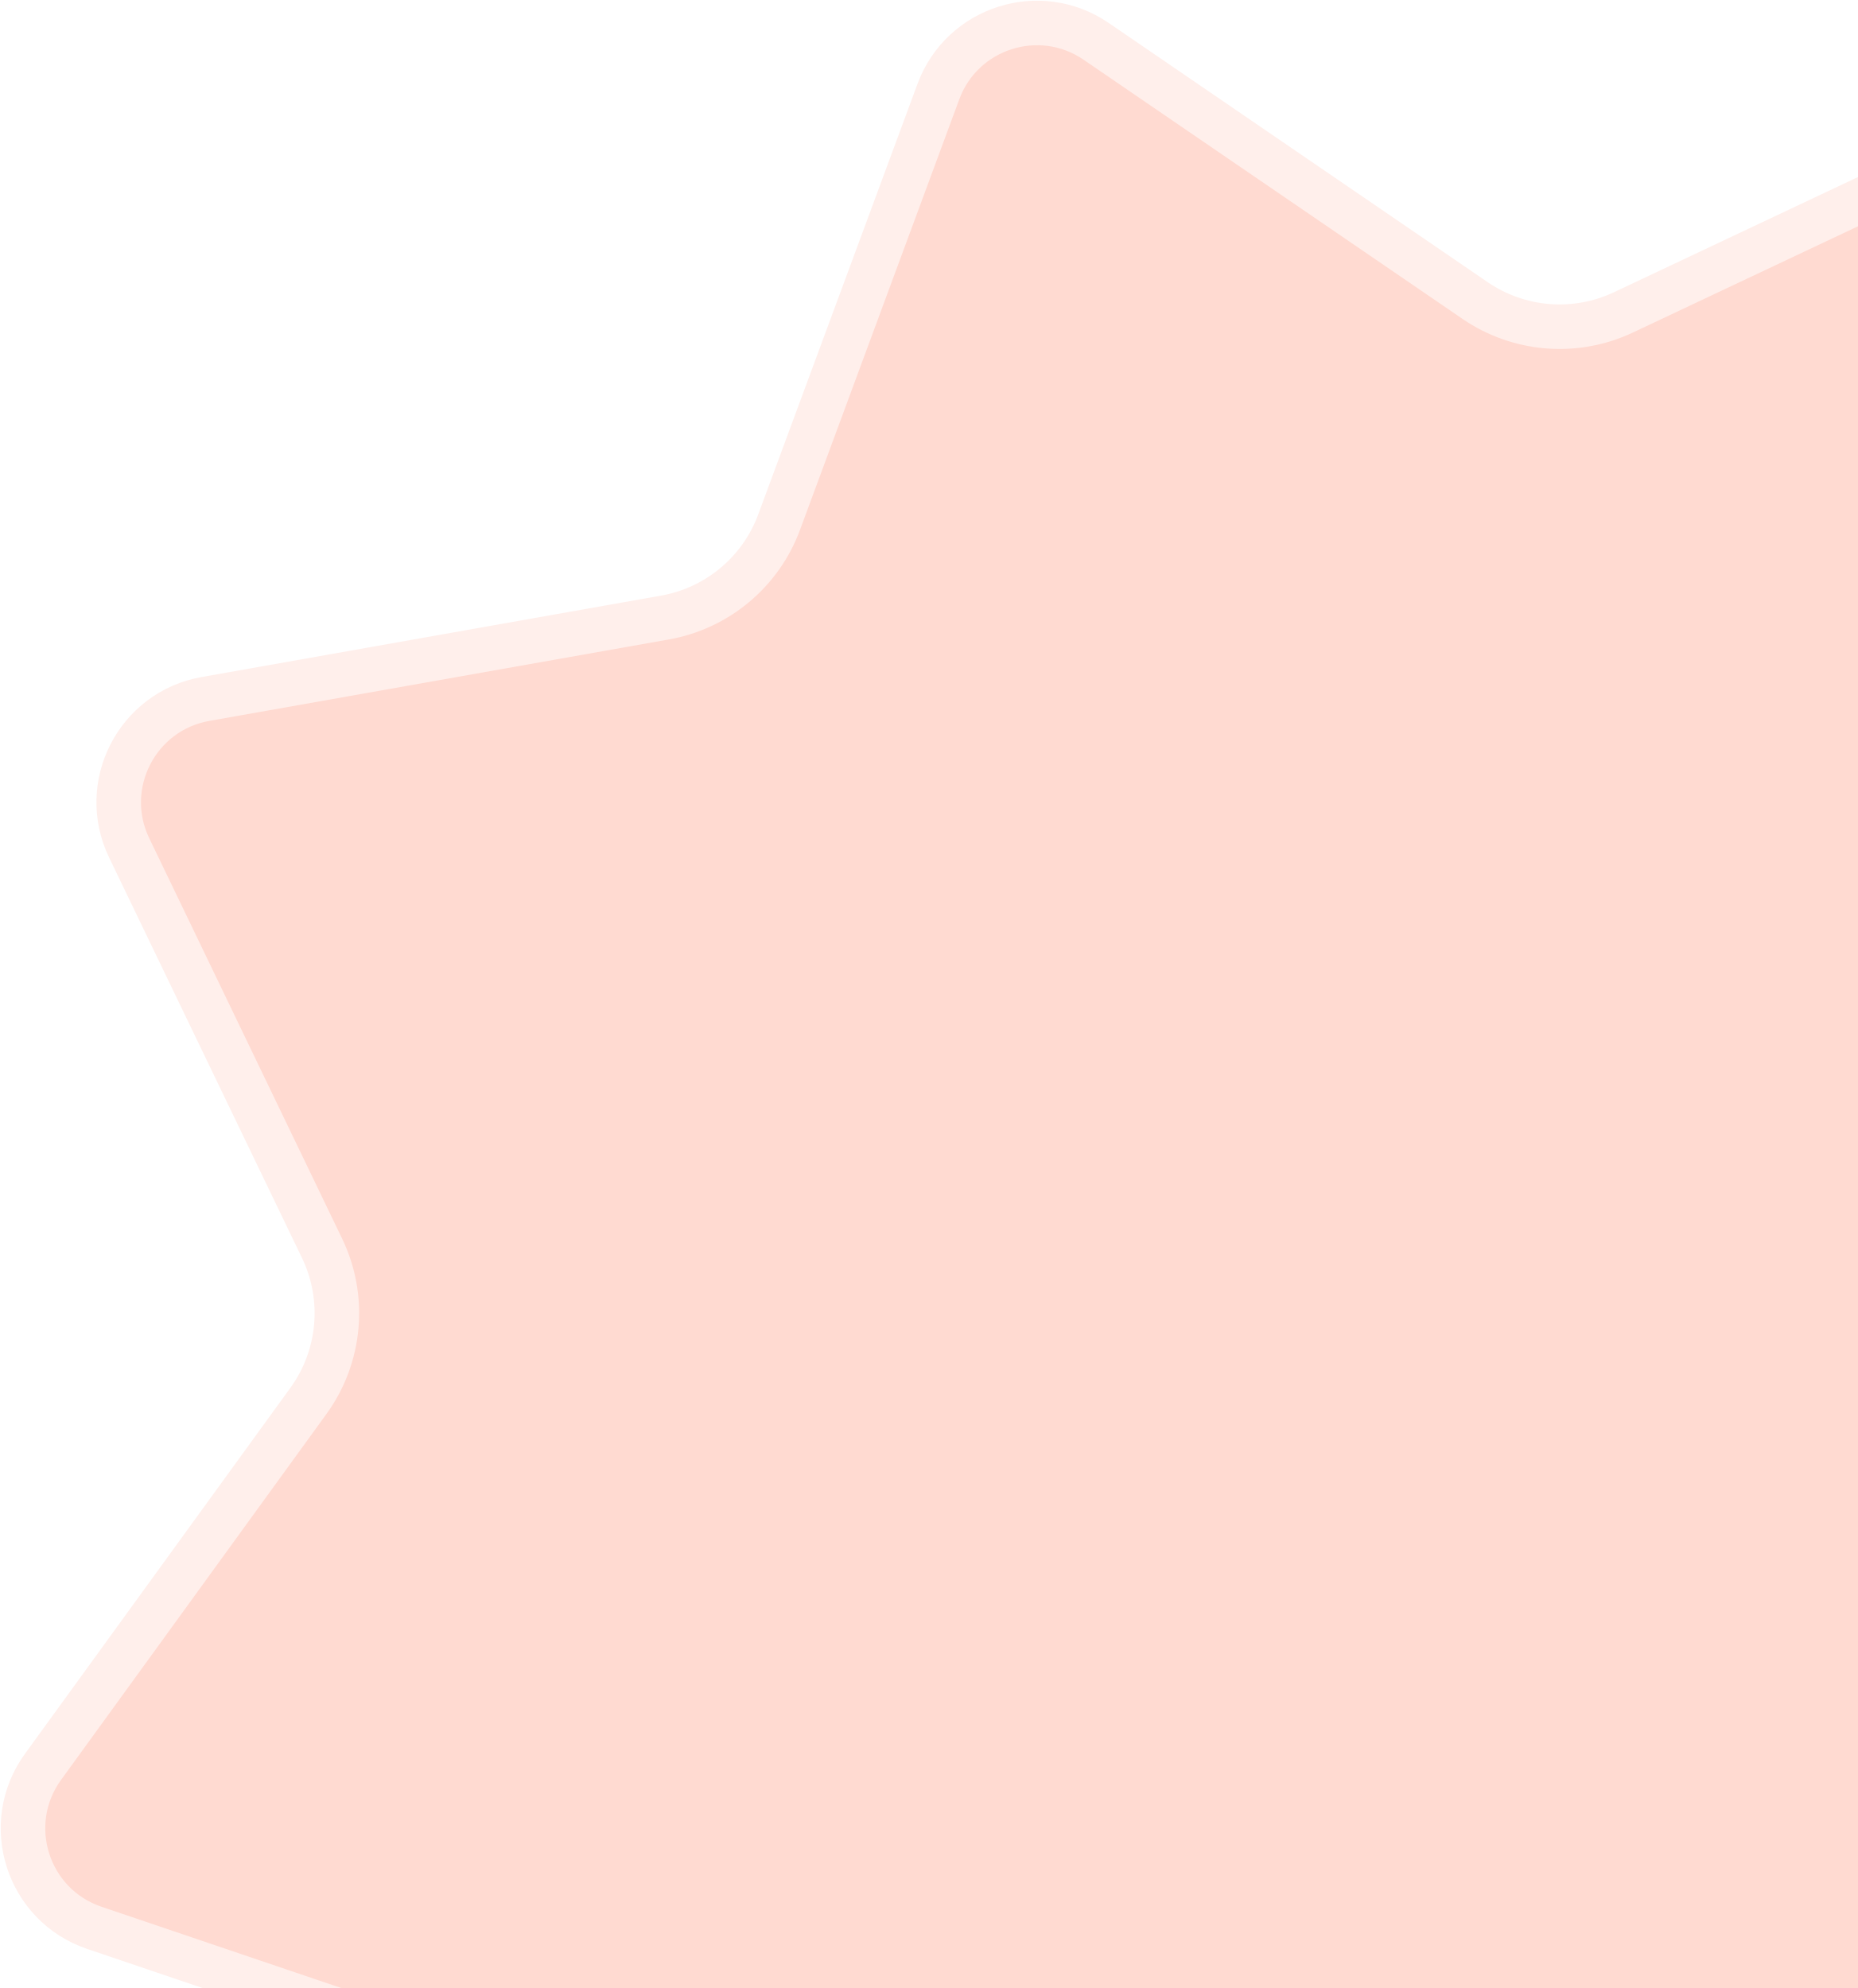
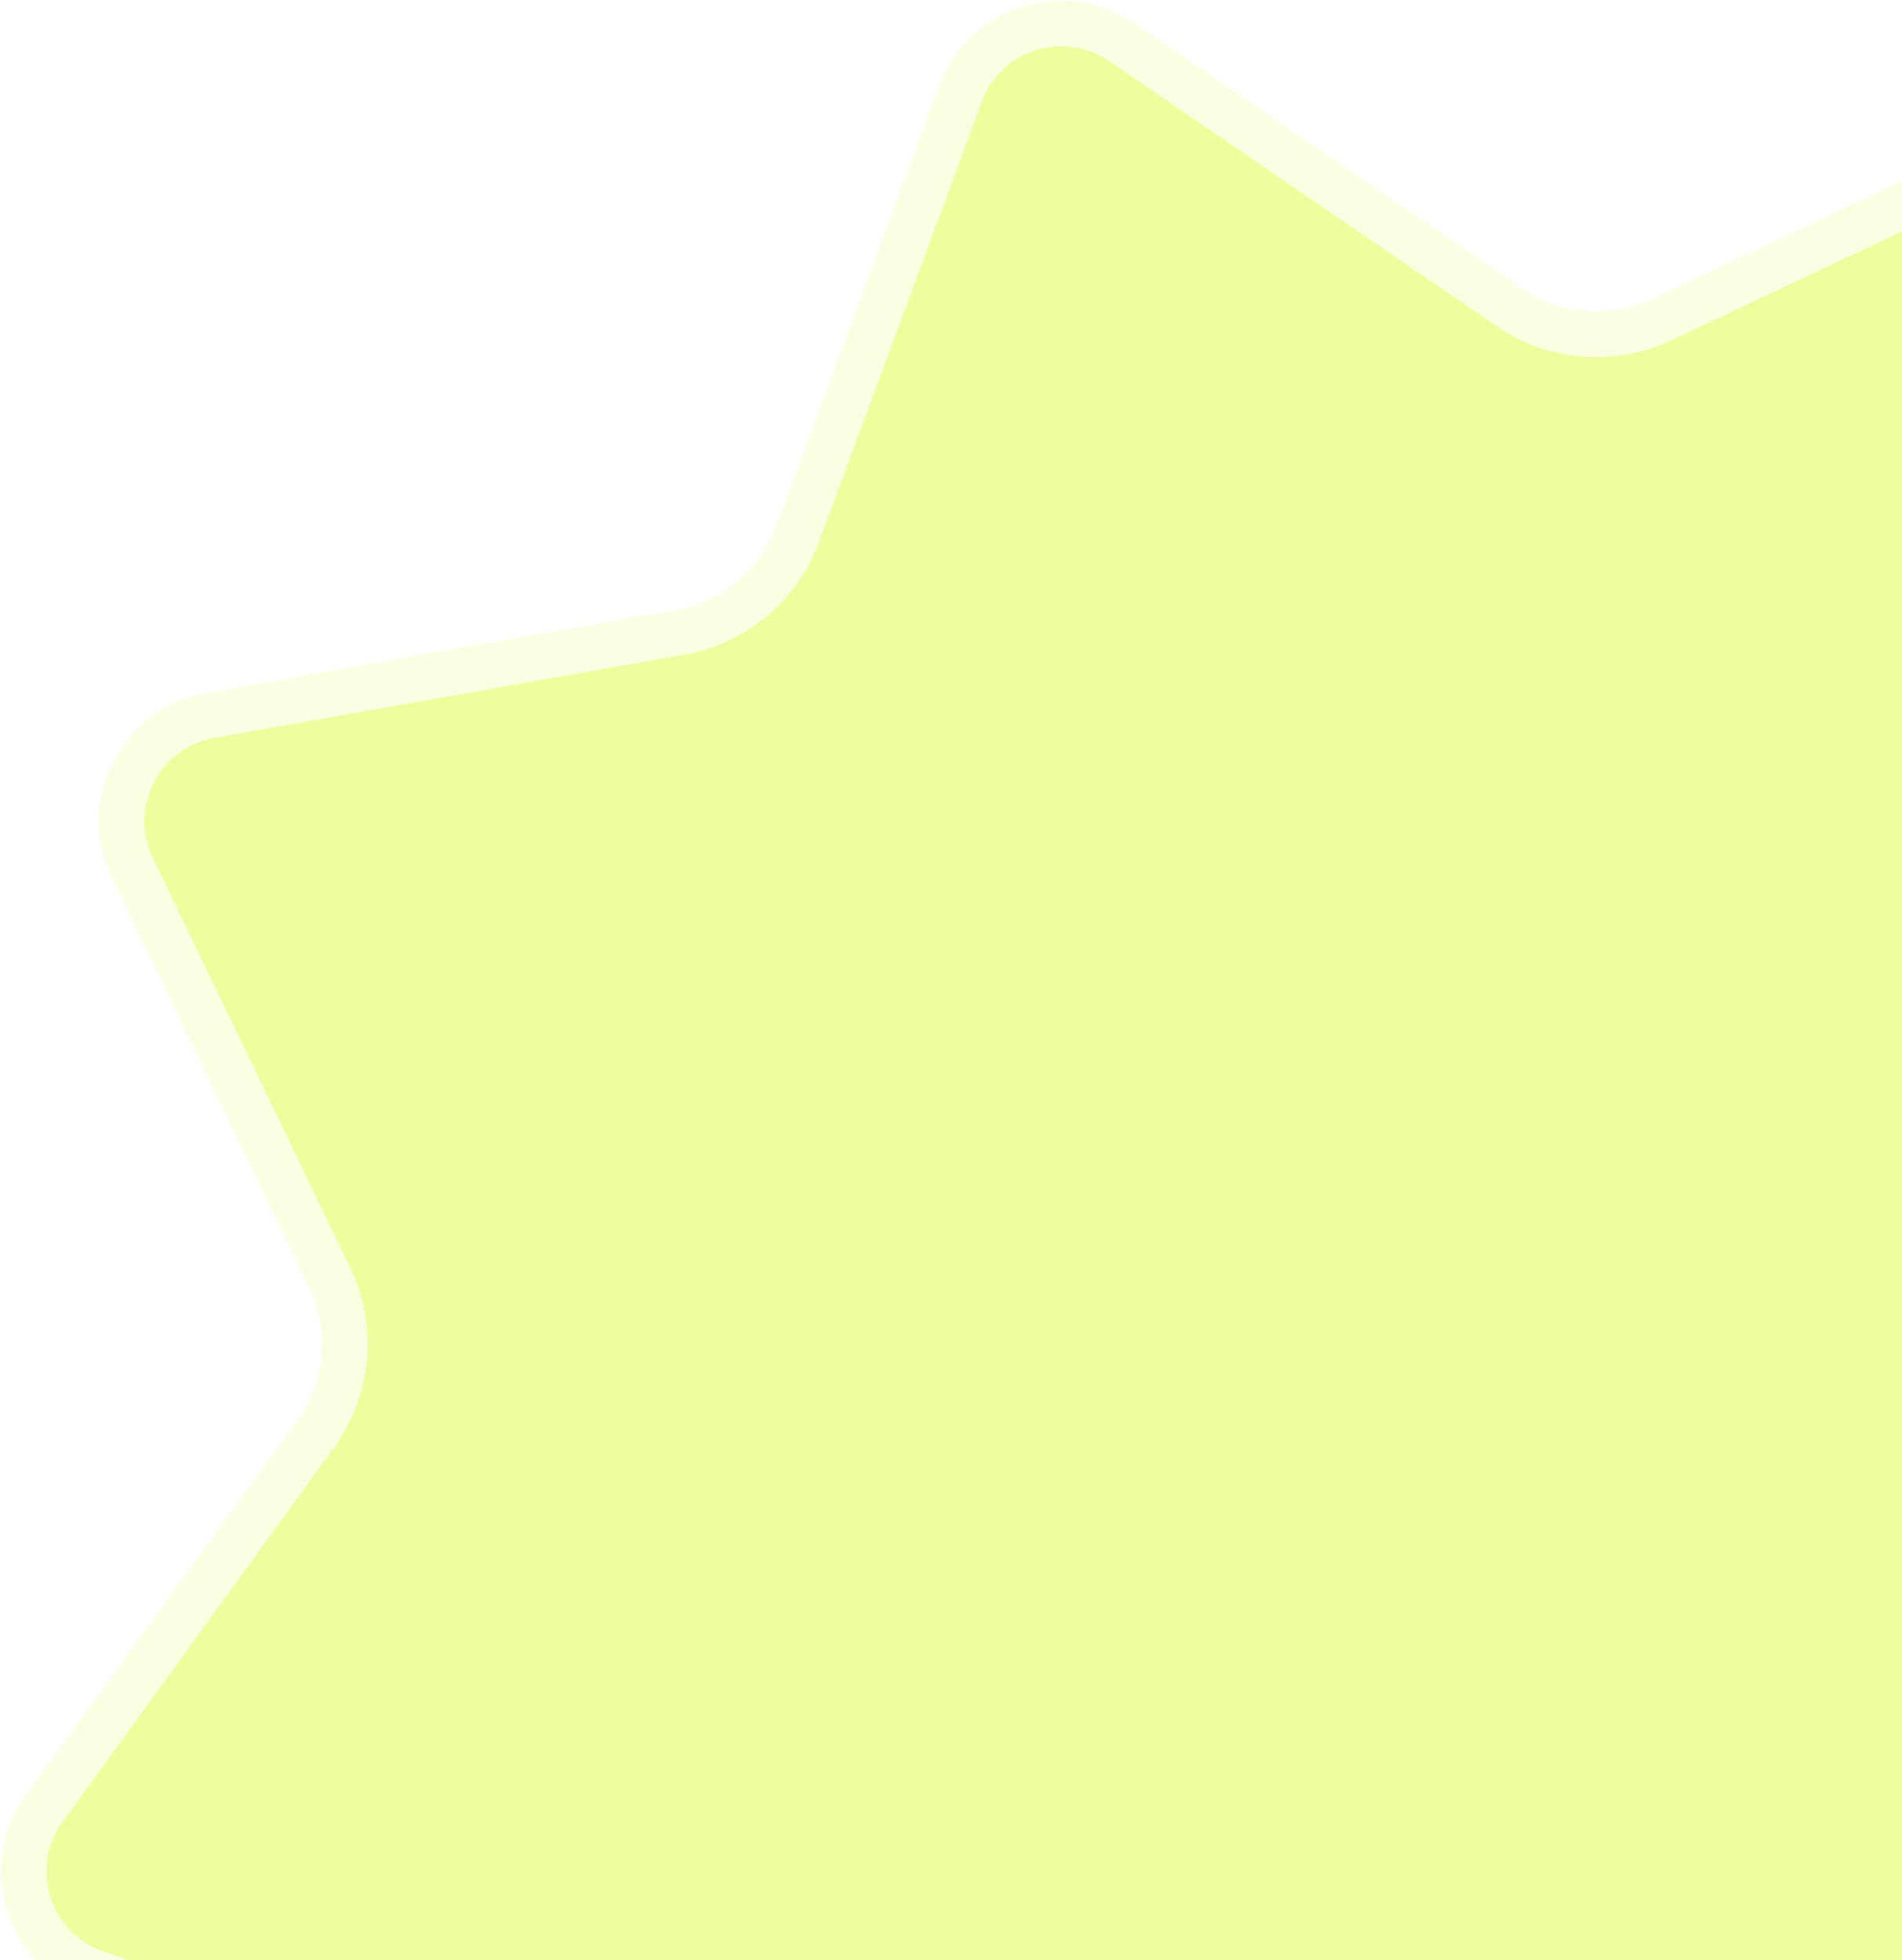
- <svg xmlns="http://www.w3.org/2000/svg" width="584" height="625" viewBox="0 0 584 625" fill="none">
-   <path d="M878.691 279.956C899.746 287.092 907.863 312.584 894.812 330.581L811.404 445.605C801.26 459.594 799.611 478.021 807.108 493.589L867.739 619.482C877.222 639.174 865.288 662.479 843.767 666.294L699.331 691.897C682.898 694.81 669.242 706.22 663.453 721.873L613.385 857.254C605.934 877.4 581.529 885.172 563.801 873.044L444.668 791.543C430.893 782.12 413.154 780.708 398.063 787.834L265.418 850.465C245.654 859.797 222.441 847.684 218.792 826.134L195.46 688.364C192.575 671.327 180.574 657.247 164.209 651.699L29.647 606.086C8.592 598.949 0.475 573.458 13.526 555.461L96.934 440.437C107.078 426.448 108.727 408.021 101.23 392.453L40.6 266.56C31.116 246.868 43.05 223.563 64.571 219.748L209.007 194.145C225.44 191.232 239.096 179.822 244.885 164.169L294.954 28.787C302.404 8.641 326.81 0.87 344.538 12.998L463.67 94.499C477.445 103.922 495.184 105.334 510.276 98.208L642.92 35.577C662.685 26.245 685.897 38.358 689.547 59.908L712.878 197.678C715.763 214.715 727.764 228.795 744.13 234.343L878.691 279.956Z" fill="#FFDAD1" stroke="#FFEFEB" stroke-width="14" />
+ <svg xmlns="http://www.w3.org/2000/svg" width="584" height="602" viewBox="0 0 584 602" fill="none">
+   <path d="M878.691 279.956C899.746 287.092 907.863 312.584 894.812 330.581L811.404 445.605C801.26 459.594 799.611 478.021 807.108 493.589L867.739 619.482C877.222 639.174 865.288 662.479 843.767 666.294L699.331 691.897C682.898 694.81 669.242 706.22 663.453 721.873L613.385 857.254C605.934 877.4 581.529 885.172 563.801 873.044L444.668 791.543C430.893 782.12 413.154 780.708 398.063 787.834L265.418 850.465C245.654 859.797 222.441 847.684 218.792 826.134L195.46 688.364C192.575 671.327 180.574 657.247 164.209 651.699L29.647 606.086C8.592 598.949 0.475 573.458 13.526 555.461L96.934 440.437C107.078 426.448 108.727 408.021 101.23 392.453L40.6 266.56C31.116 246.868 43.05 223.563 64.571 219.748L209.007 194.145C225.44 191.232 239.096 179.822 244.885 164.169L294.954 28.787C302.404 8.641 326.81 0.87 344.538 12.998L463.67 94.499C477.445 103.922 495.184 105.334 510.276 98.208L642.92 35.577C662.685 26.245 685.897 38.358 689.547 59.908L712.878 197.678C715.763 214.715 727.764 228.795 744.13 234.343L878.691 279.956Z" fill="#EDFF9D" stroke="#F9FFE0" stroke-width="14" />
</svg>
